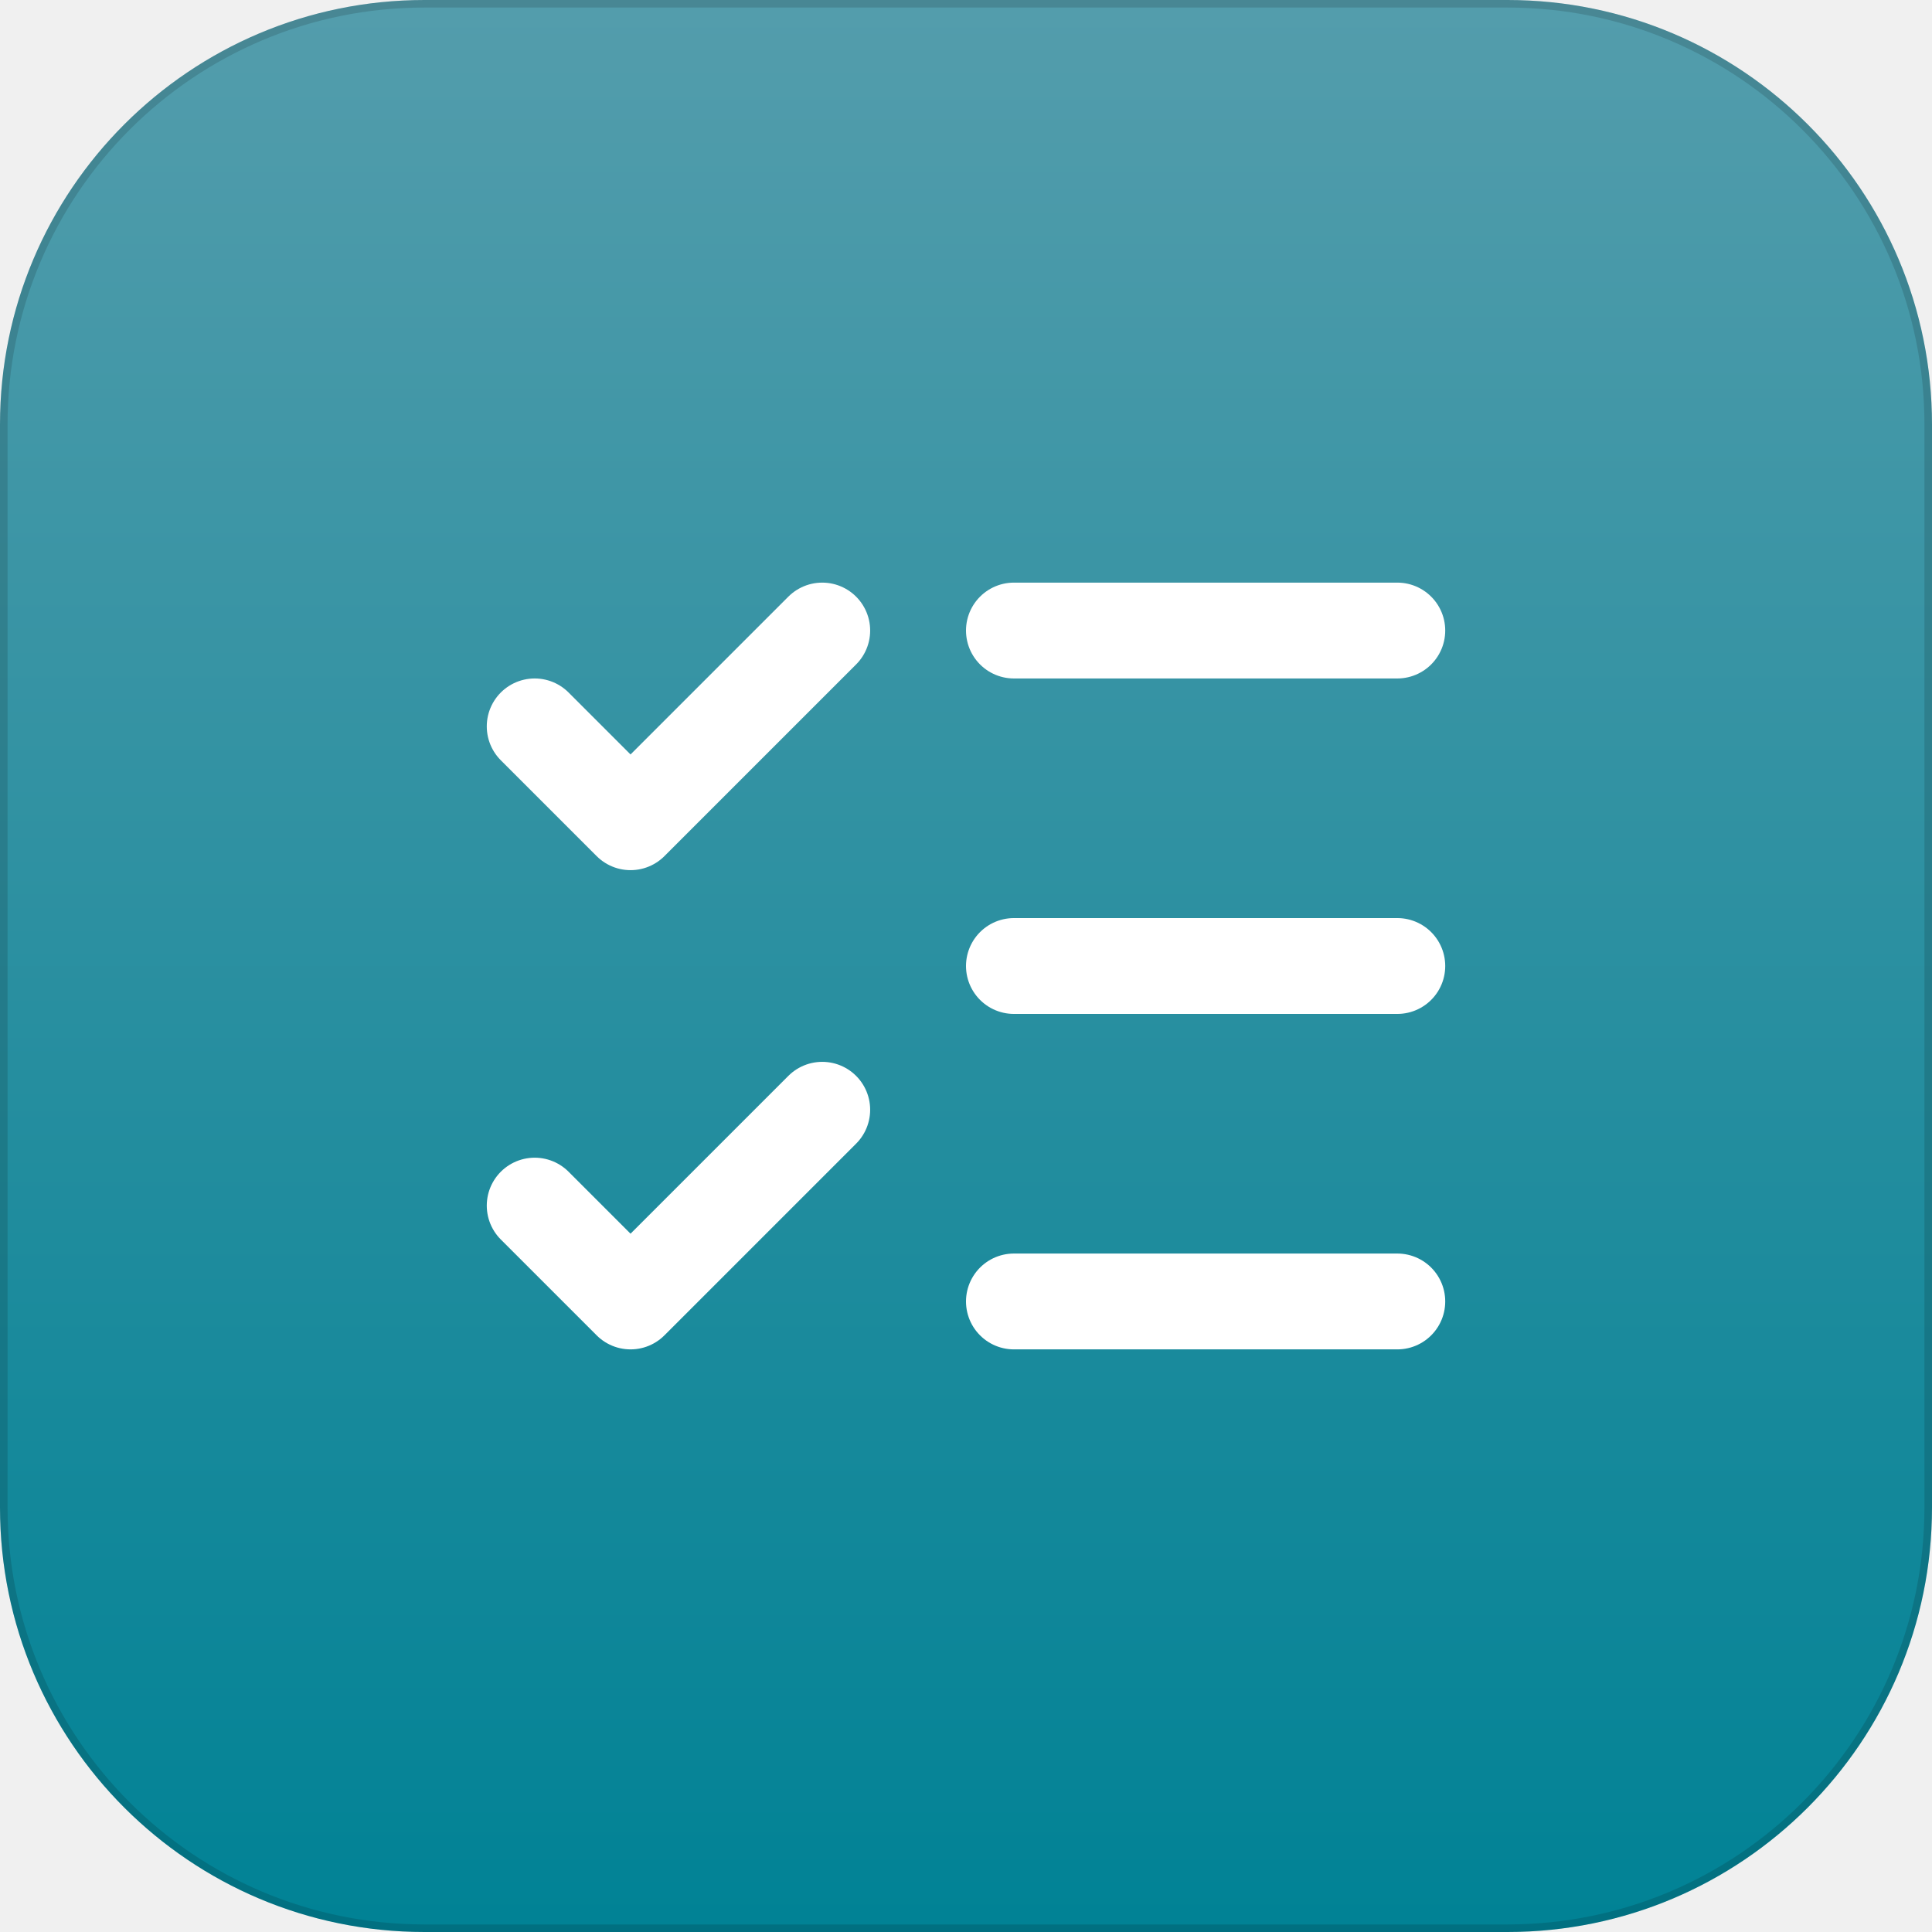
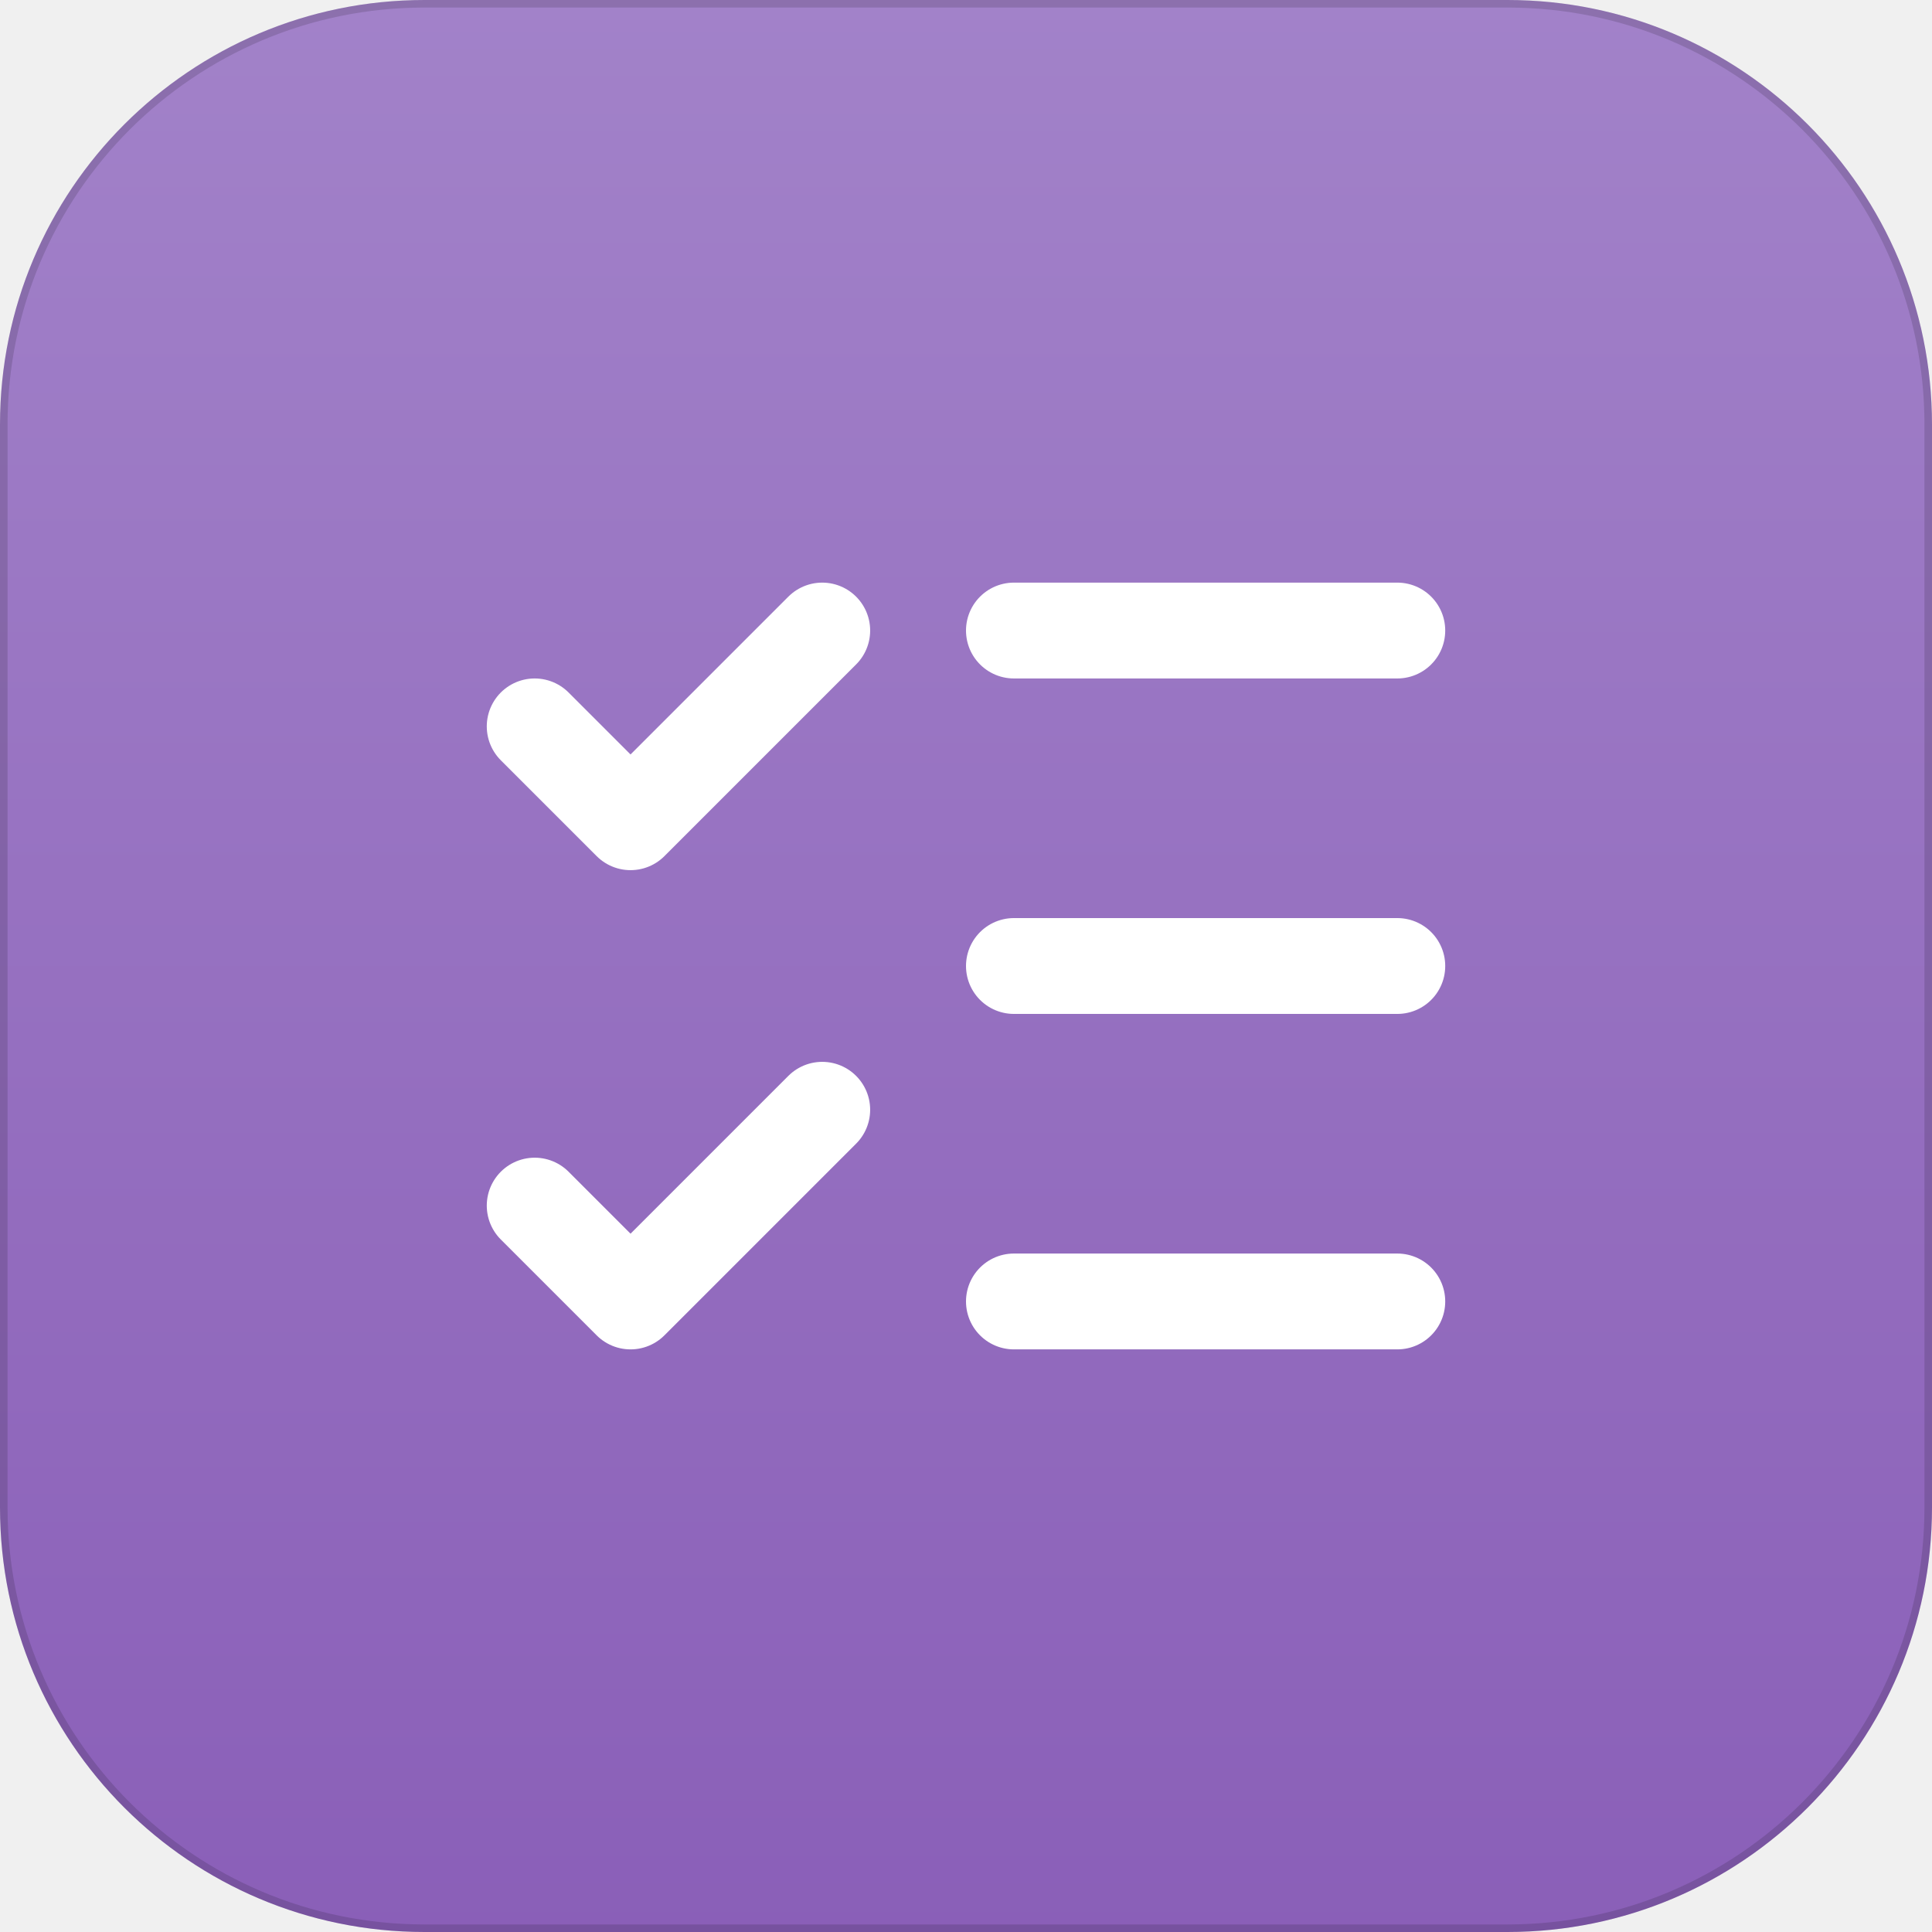
<svg xmlns="http://www.w3.org/2000/svg" viewBox="0 0 1024 1024">
  <defs>
    <linearGradient id="fond" x1="0" y1="0" x2="0" y2="1">
-       <stop offset="0" stop-color="#549dac" />
-       <stop offset="1" stop-color="#008295" />
+       <stop offset="0" stop-color="#a282c9" />
+       <stop offset="1" stop-color="#8a5fb8" />
    </linearGradient>
  </defs>
  <rect width="1024" height="1024" rx="225" fill="url(#fond)" />
  <rect x="2" y="2" width="1020" height="1020" rx="223" fill="none" stroke="#000" stroke-opacity=".14" stroke-width="4" />
  <g transform="translate(512 512) scale(25.4) translate(-12 -12)" fill="none" stroke="#fff" stroke-width="2" stroke-linecap="round" stroke-linejoin="round">
    <path d="M13 5h8" />
    <path d="M13 12h8" />
    <path d="M13 19h8" />
    <path d="m3 17 2 2 4-4" />
    <path d="m3 7 2 2 4-4" />
  </g>
</svg>
